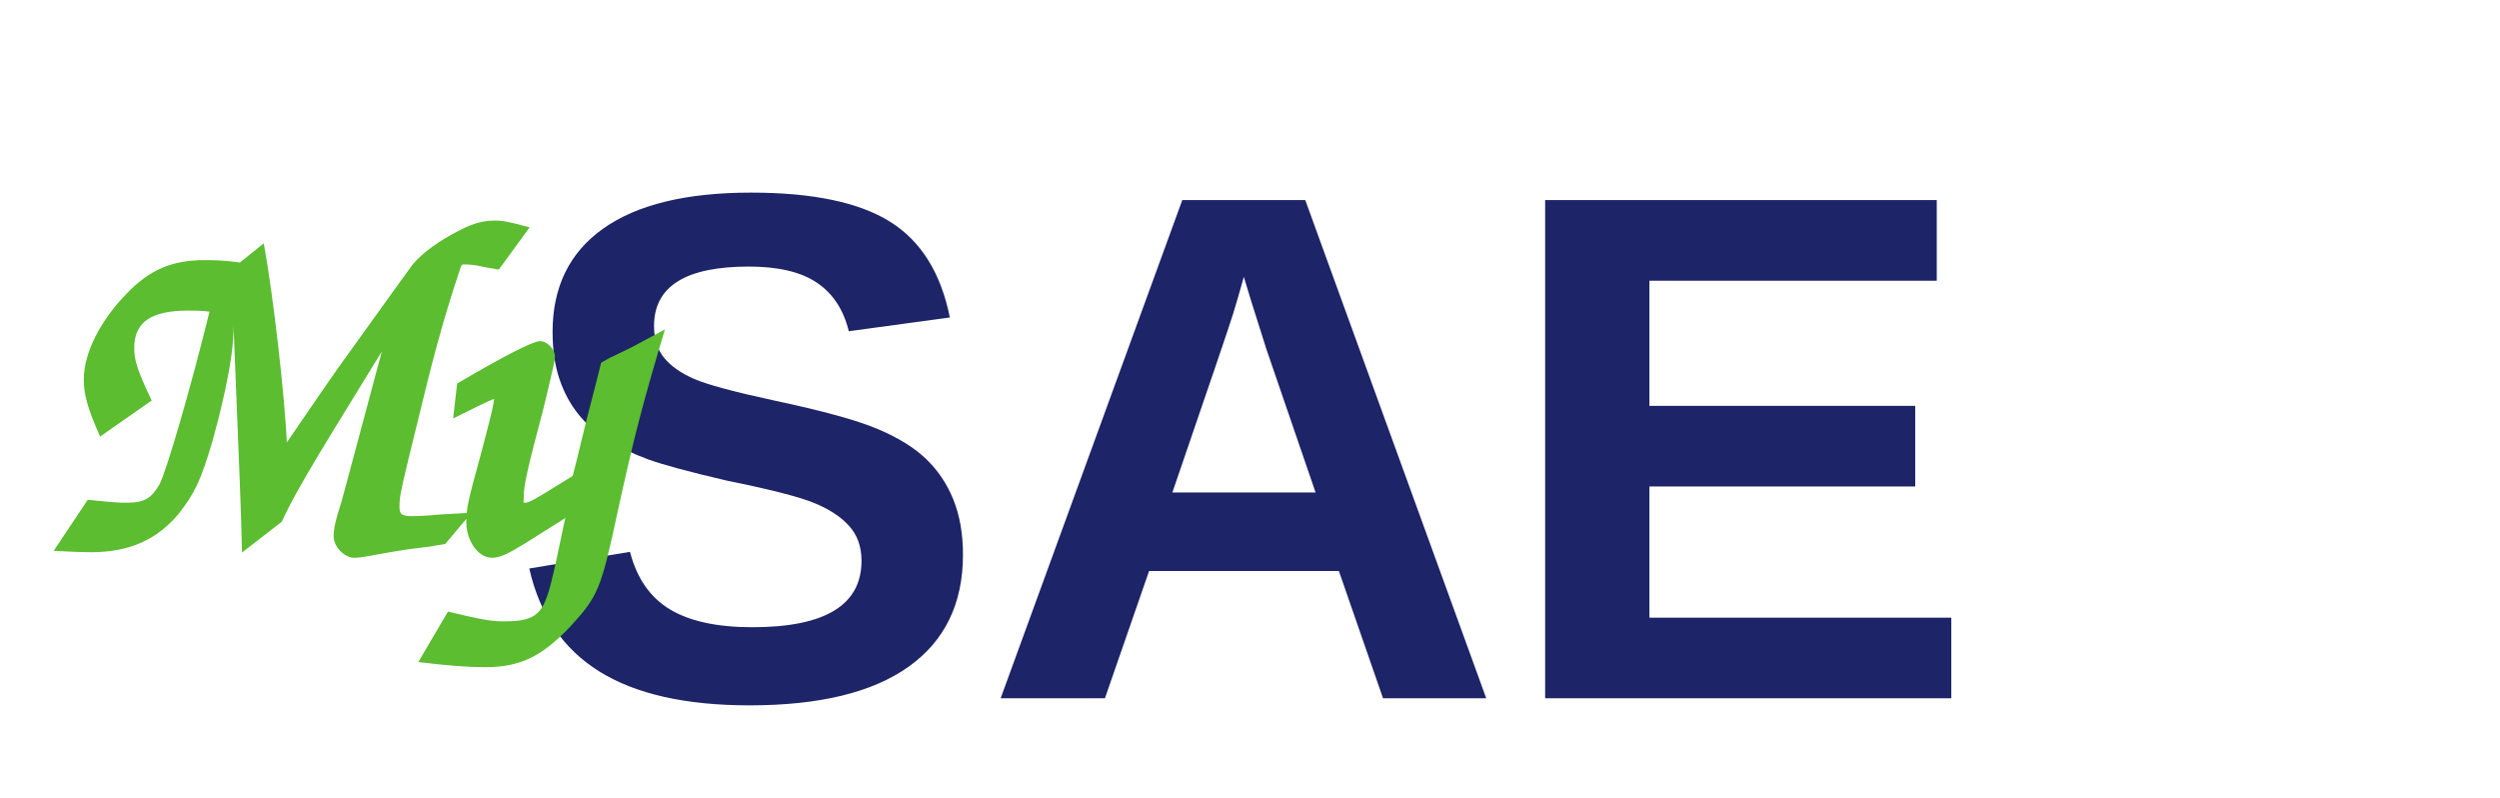
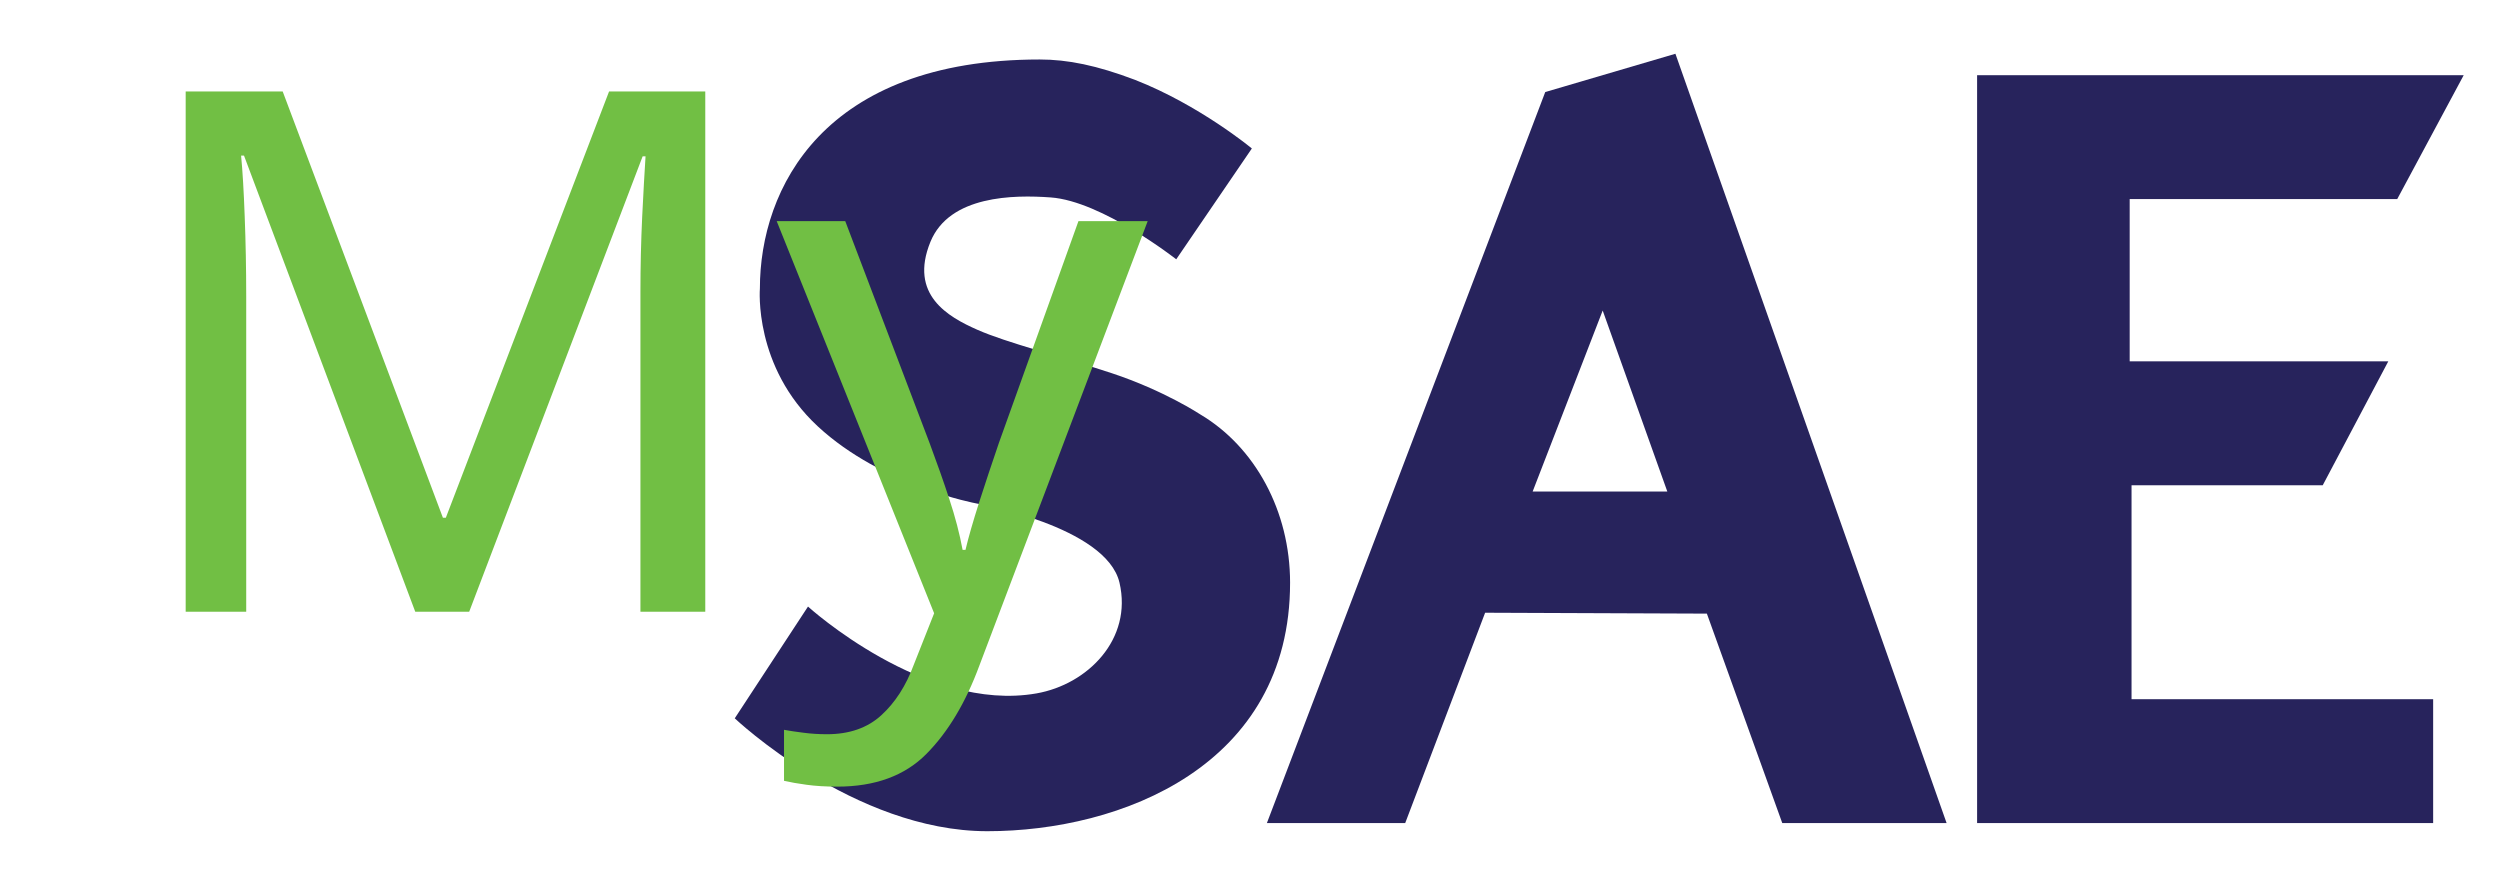
- <svg xmlns="http://www.w3.org/2000/svg" viewBox="0 0 580 185" width="580" height="185">
-   <text x="118" y="162" font-family="'Arial Black', 'Arial Bold', Arial, sans-serif" font-size="168" font-weight="900" fill="#1D2468" letter-spacing="-2">SAE</text>
-   <text x="8" y="128" font-family="'Brush Script MT', 'Segoe Script', 'Comic Sans MS', cursive" font-size="108" font-weight="700" font-style="italic" fill="#5BBD2F">My</text>
+ <svg xmlns="http://www.w3.org/2000/svg" id="Layer_1" viewBox="0 0 336.2 118.89">
+   <defs>
+     <style>.cls-1{fill:#71bf44;font-family:FreestyleScript-Regular, 'Freestyle Script';font-size:98px;}.cls-2{fill:#27235c;}</style>
+   </defs>
+   <path class="cls-2" d="M168.34,19.96s-6.99-5.81-15.7-9.22c-5.14-1.95-9.05-2.74-12.82-2.74-29.1,0-37.63,17.37-37.63,30.8,0,0-.88,10.51,7.79,18.54,8.67,8.03,21.31,10.36,21.31,10.36,0,0,17.49,3.07,19.26,10.66,1.77,7.59-4.27,13.68-11.17,14.89-14.99,2.63-30.72-11.68-30.72-11.68l-9.85,15.03s16.02,15.18,33.96,15.18,40.72-8.76,40.72-33.42c0-9.63-4.71-18.25-12.06-22.62,0,0-4.85-3.21-11.91-5.55-7.06-2.33-14.11-4.09-18.08-5.84-3.97-1.75-9.21-4.72-6.32-11.82,2.56-6.27,11.23-6.34,16.17-5.98,6.91.49,16.89,8.32,16.89,8.32l10.16-14.89Z" />
+   <path class="cls-2" d="M215.53,41.76l8.69,24.34h-18.11l9.42-24.34ZM207.8,12.39l-37.43,98.3h18.6l10.75-28.29,29.82.12,10.14,28.17h22.1L225.31,7.23l-17.51,5.15Z" />
+   <polygon class="cls-2" points="265.88 10.11 265.88 110.69 327.21 110.69 327.21 94.03 286.65 94.03 286.65 65.26 312.36 65.26 321.18 48.59 286.4 48.59 286.4 26.77 322.38 26.77 331.32 10.11 265.88 10.11" />
+   <text class="cls-1" transform="translate(15.47 82.27)">
+     <tspan x="0" y="0">My</tspan>
+   </text>
</svg>
